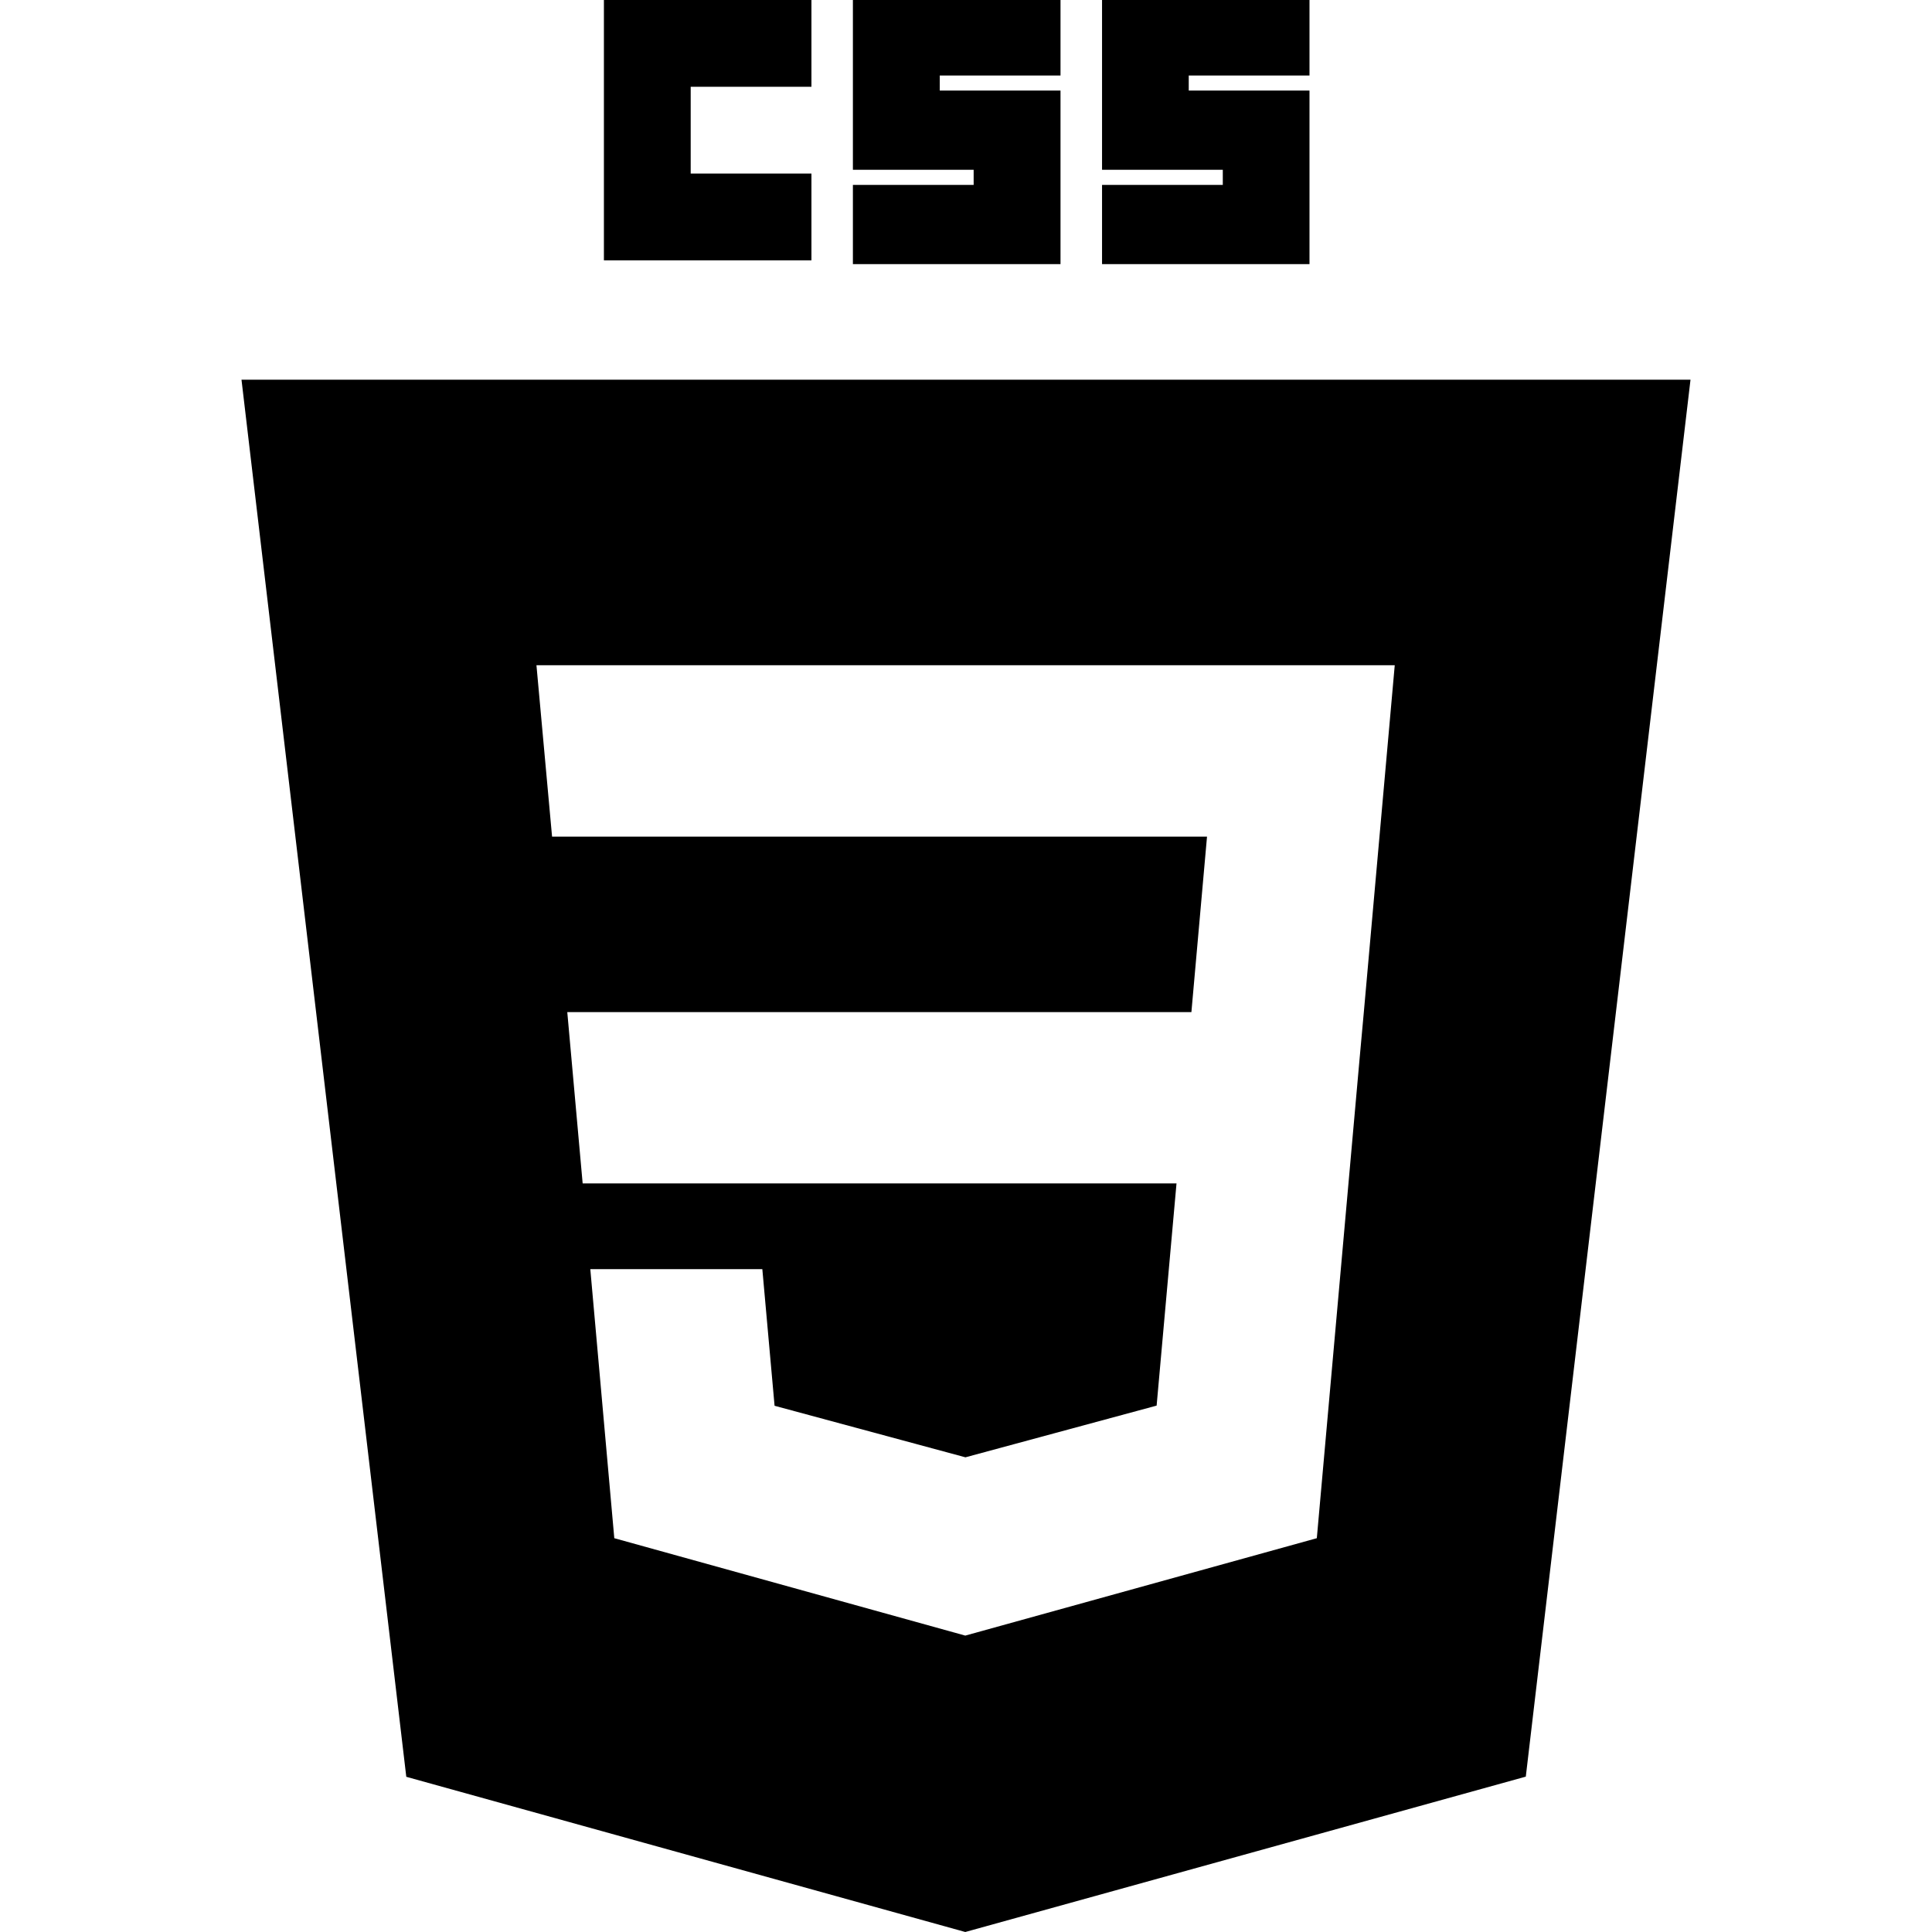
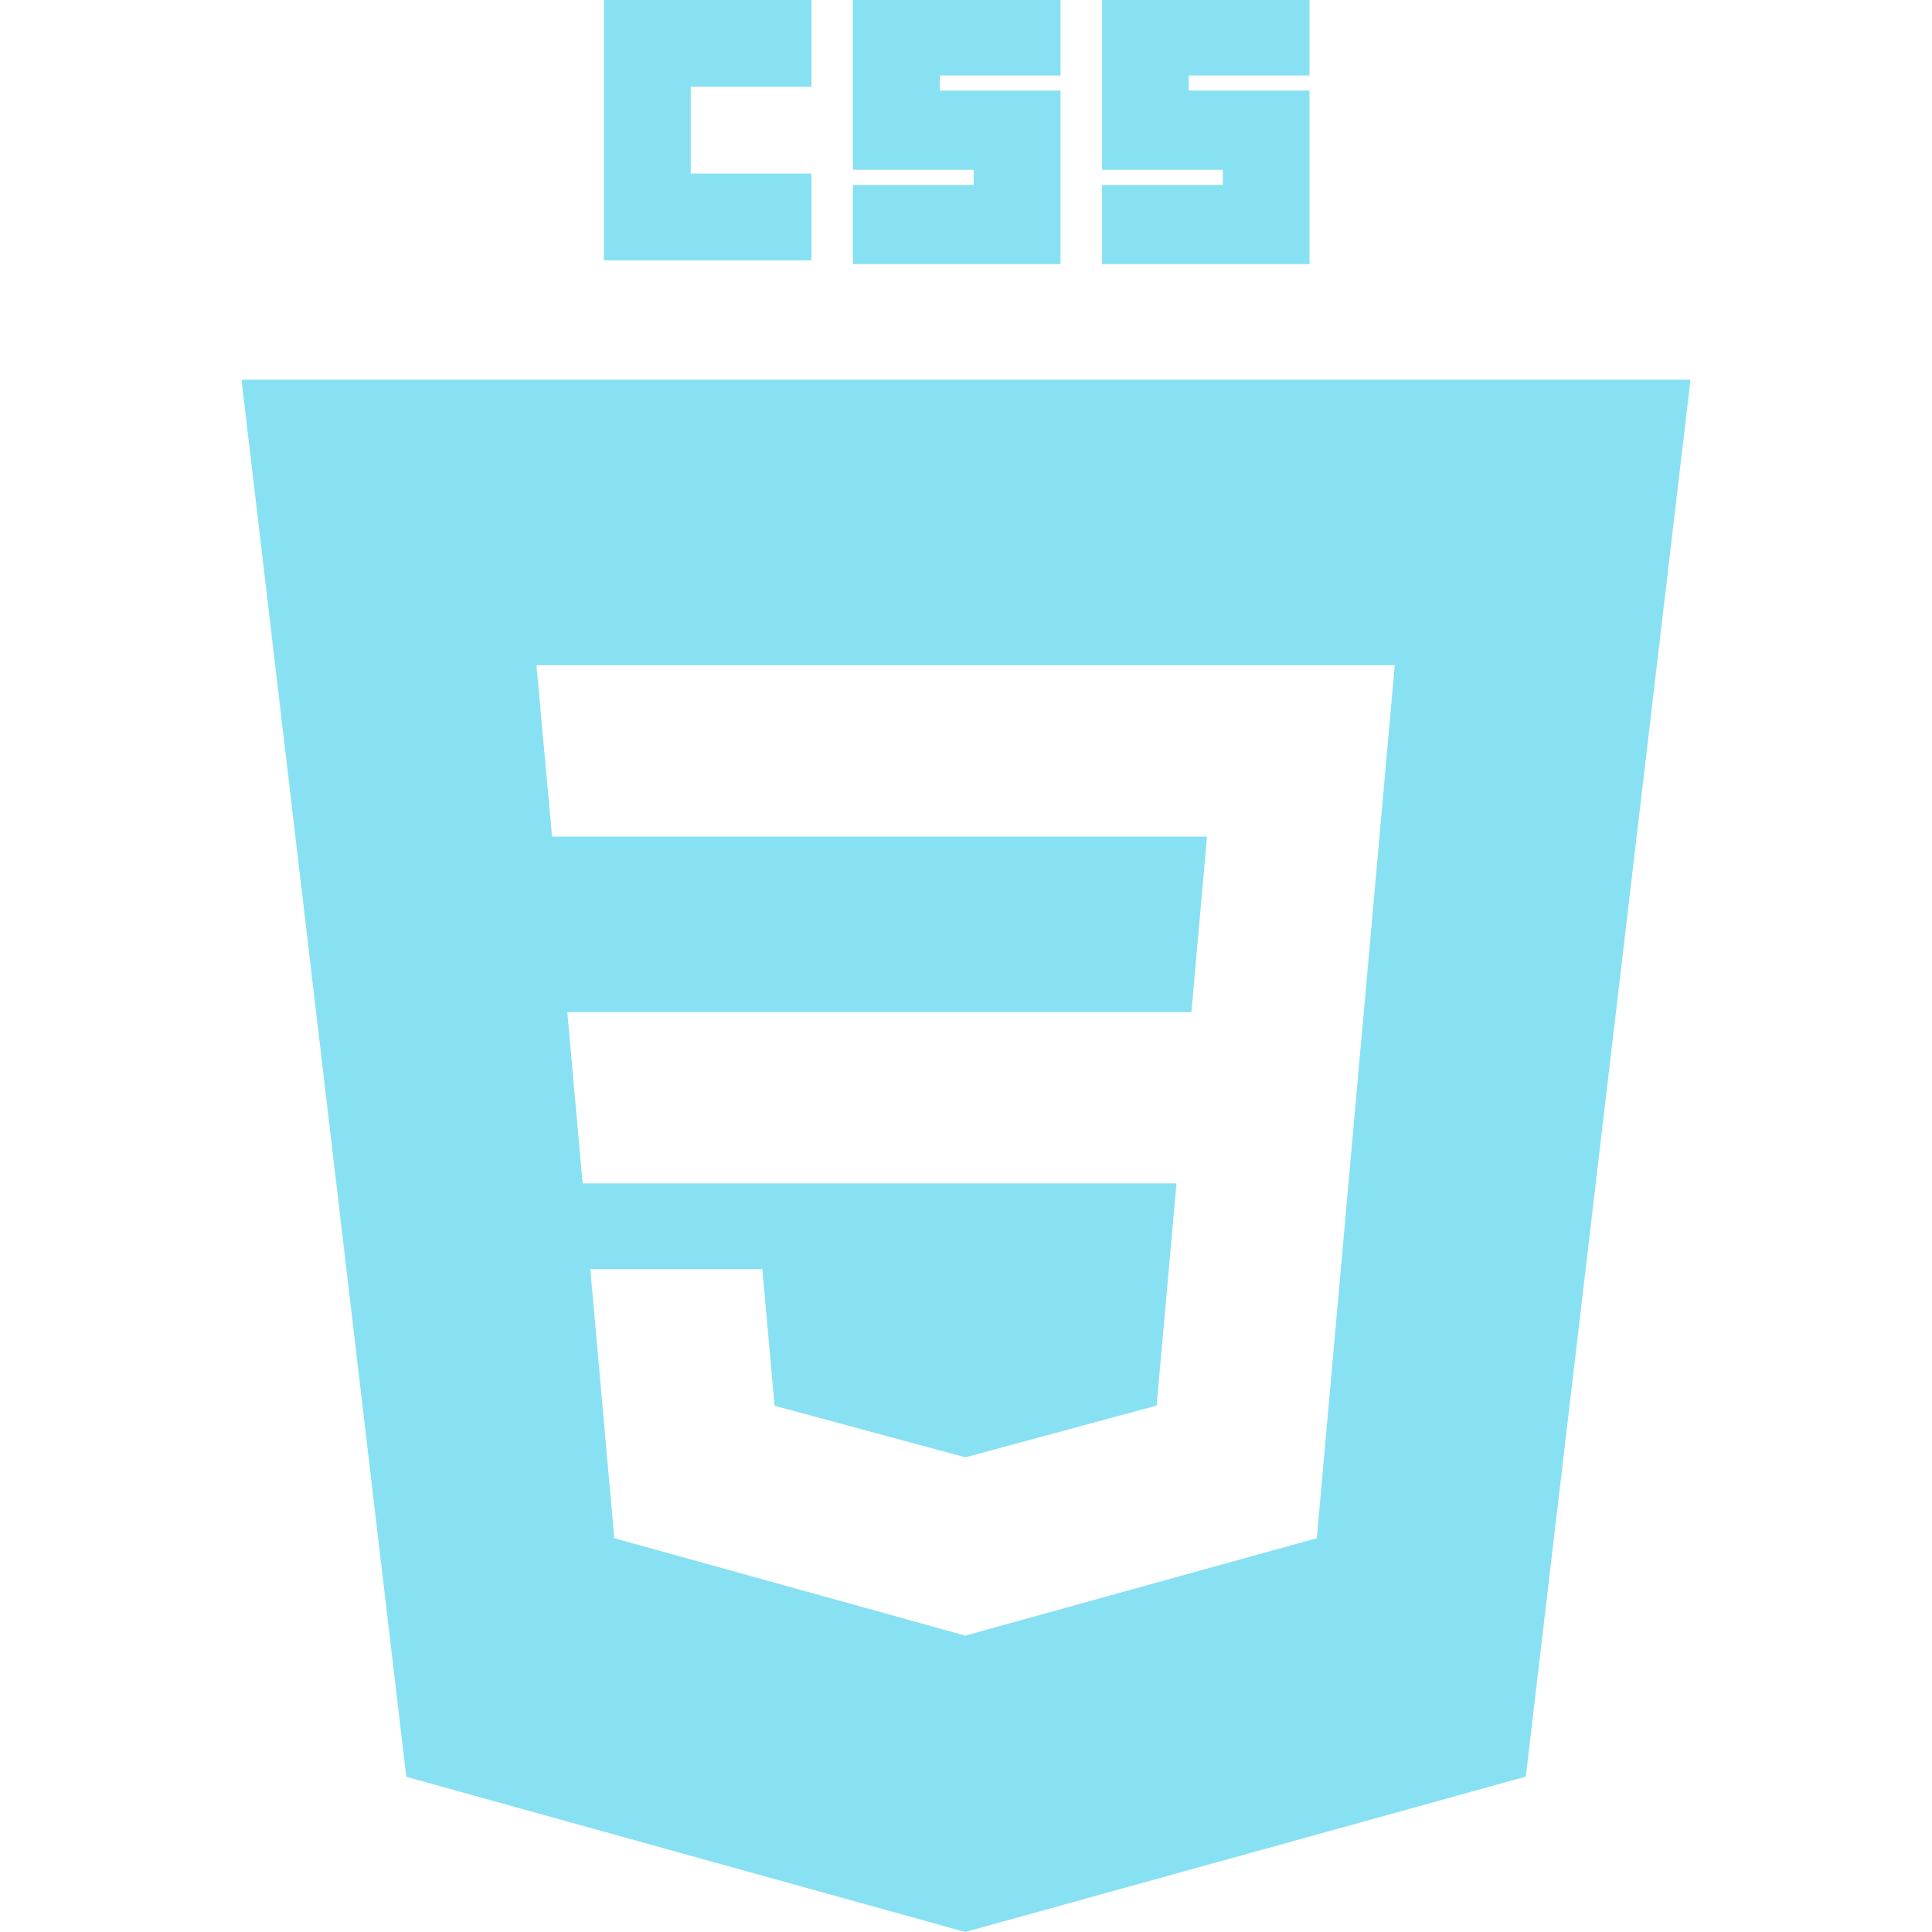
<svg xmlns="http://www.w3.org/2000/svg" width="24" height="24" viewBox="0 0 24 24" fill="none">
-   <path d="M7.502 0H10.08V1.078H8.58V2.156H10.08V3.234H7.502V0Z" fill="black" />
-   <path d="M10.595 0H13.174V0.938H11.674V1.125H13.174V3.281H10.595V2.297H12.095V2.109H10.595V0Z" fill="black" />
-   <path d="M13.69 0H16.267V0.938H14.767V1.125H16.267V3.281H13.69V2.297H15.19V2.109H13.69V0Z" fill="black" />
-   <path fill-rule="evenodd" clip-rule="evenodd" d="M11.991 24L5.047 22.072L3 4.717H21L18.954 22.07L11.991 24ZM7.047 12.573L7.238 14.701H14.615L14.368 17.461L11.994 18.103H11.992L9.622 17.463L9.47 15.766H7.333L7.631 19.108L11.991 20.318L16.358 19.108L16.89 13.144L16.942 12.573L17.326 8.264H6.664L6.858 10.393H14.994L14.8 12.573H7.047V12.573Z" fill="black" />
+   <path d="M7.502 0H10.08V1.078H8.58V2.156H10.08V3.234H7.502V0Z" fill="#88E1F2" />
+   <path d="M10.595 0H13.174V0.938H11.674V1.125H13.174V3.281H10.595V2.297H12.095V2.109H10.595V0Z" fill="#88E1F2" />
+   <path d="M13.69 0H16.267V0.938H14.767V1.125H16.267V3.281H13.69V2.297H15.19V2.109H13.69V0Z" fill="#88E1F2" />
+   <path fill-rule="evenodd" clip-rule="evenodd" d="M11.991 24L5.047 22.072L3 4.717H21L18.954 22.07L11.991 24ZM7.047 12.573L7.238 14.701H14.615L14.368 17.461L11.994 18.103H11.992L9.622 17.463L9.47 15.766H7.333L7.631 19.108L11.991 20.318L16.358 19.108L16.89 13.144L16.942 12.573L17.326 8.264H6.664L6.858 10.393H14.994L14.8 12.573H7.047Z" fill="#88E1F2" />
</svg>
